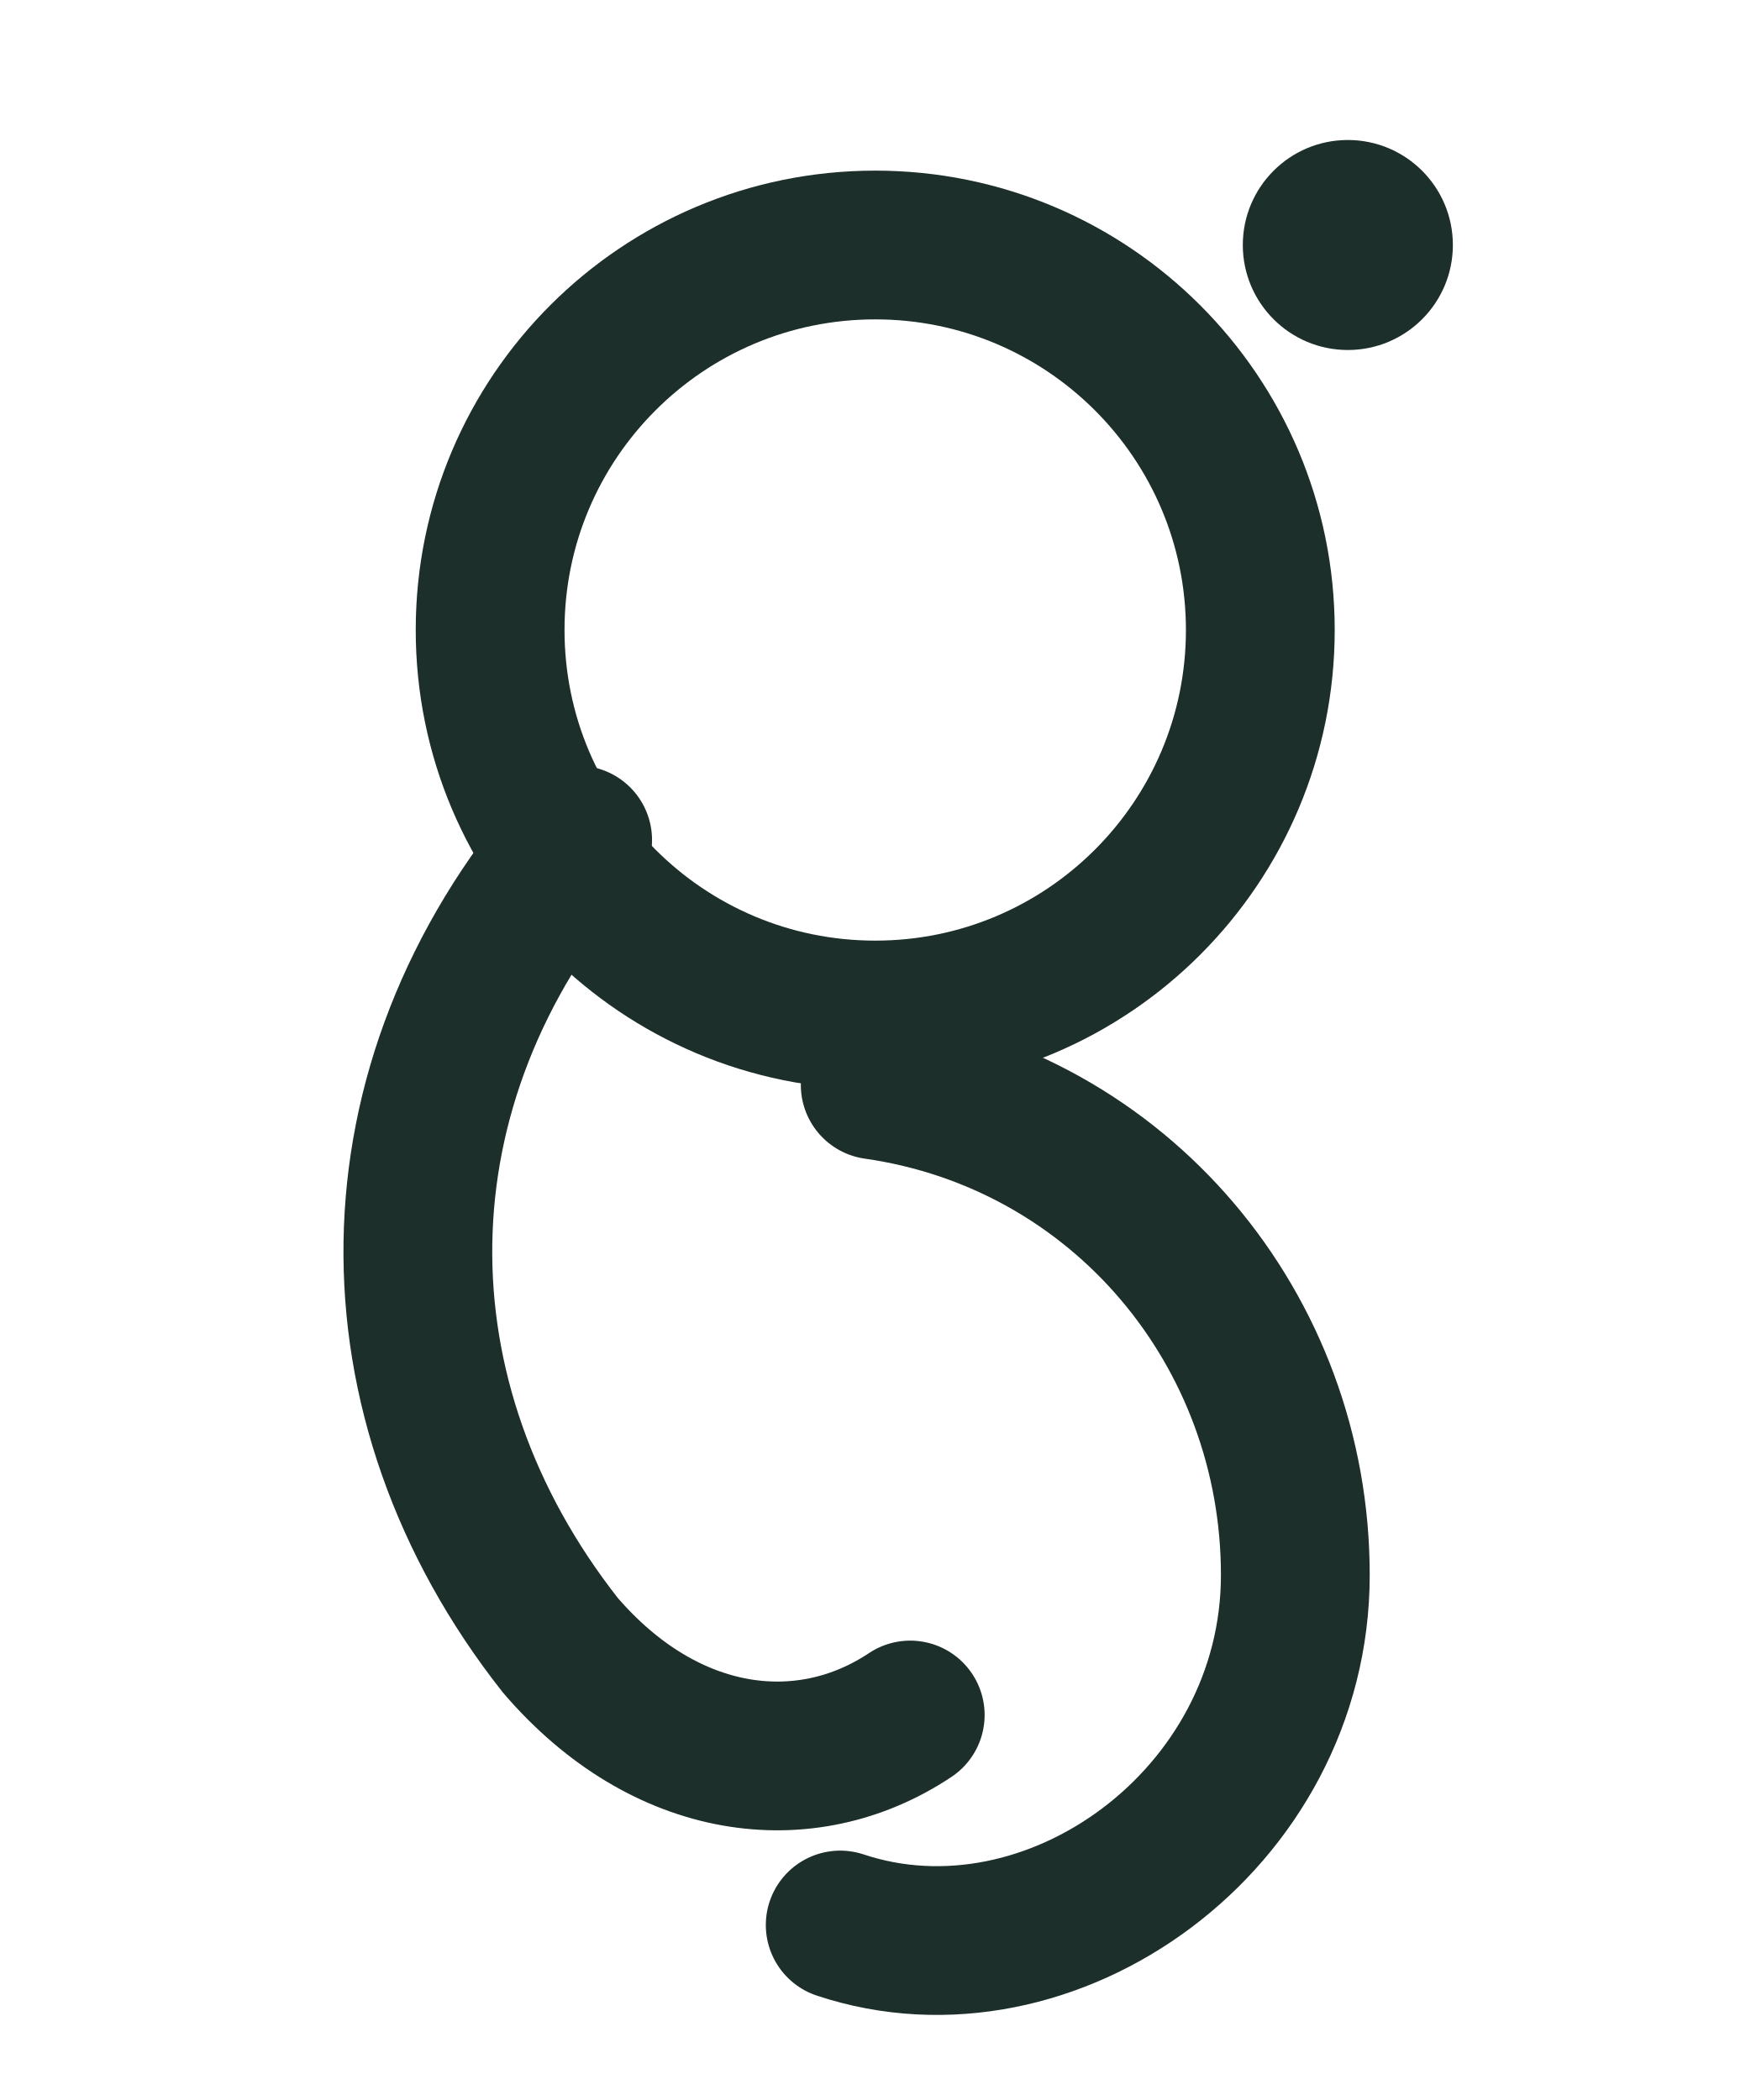
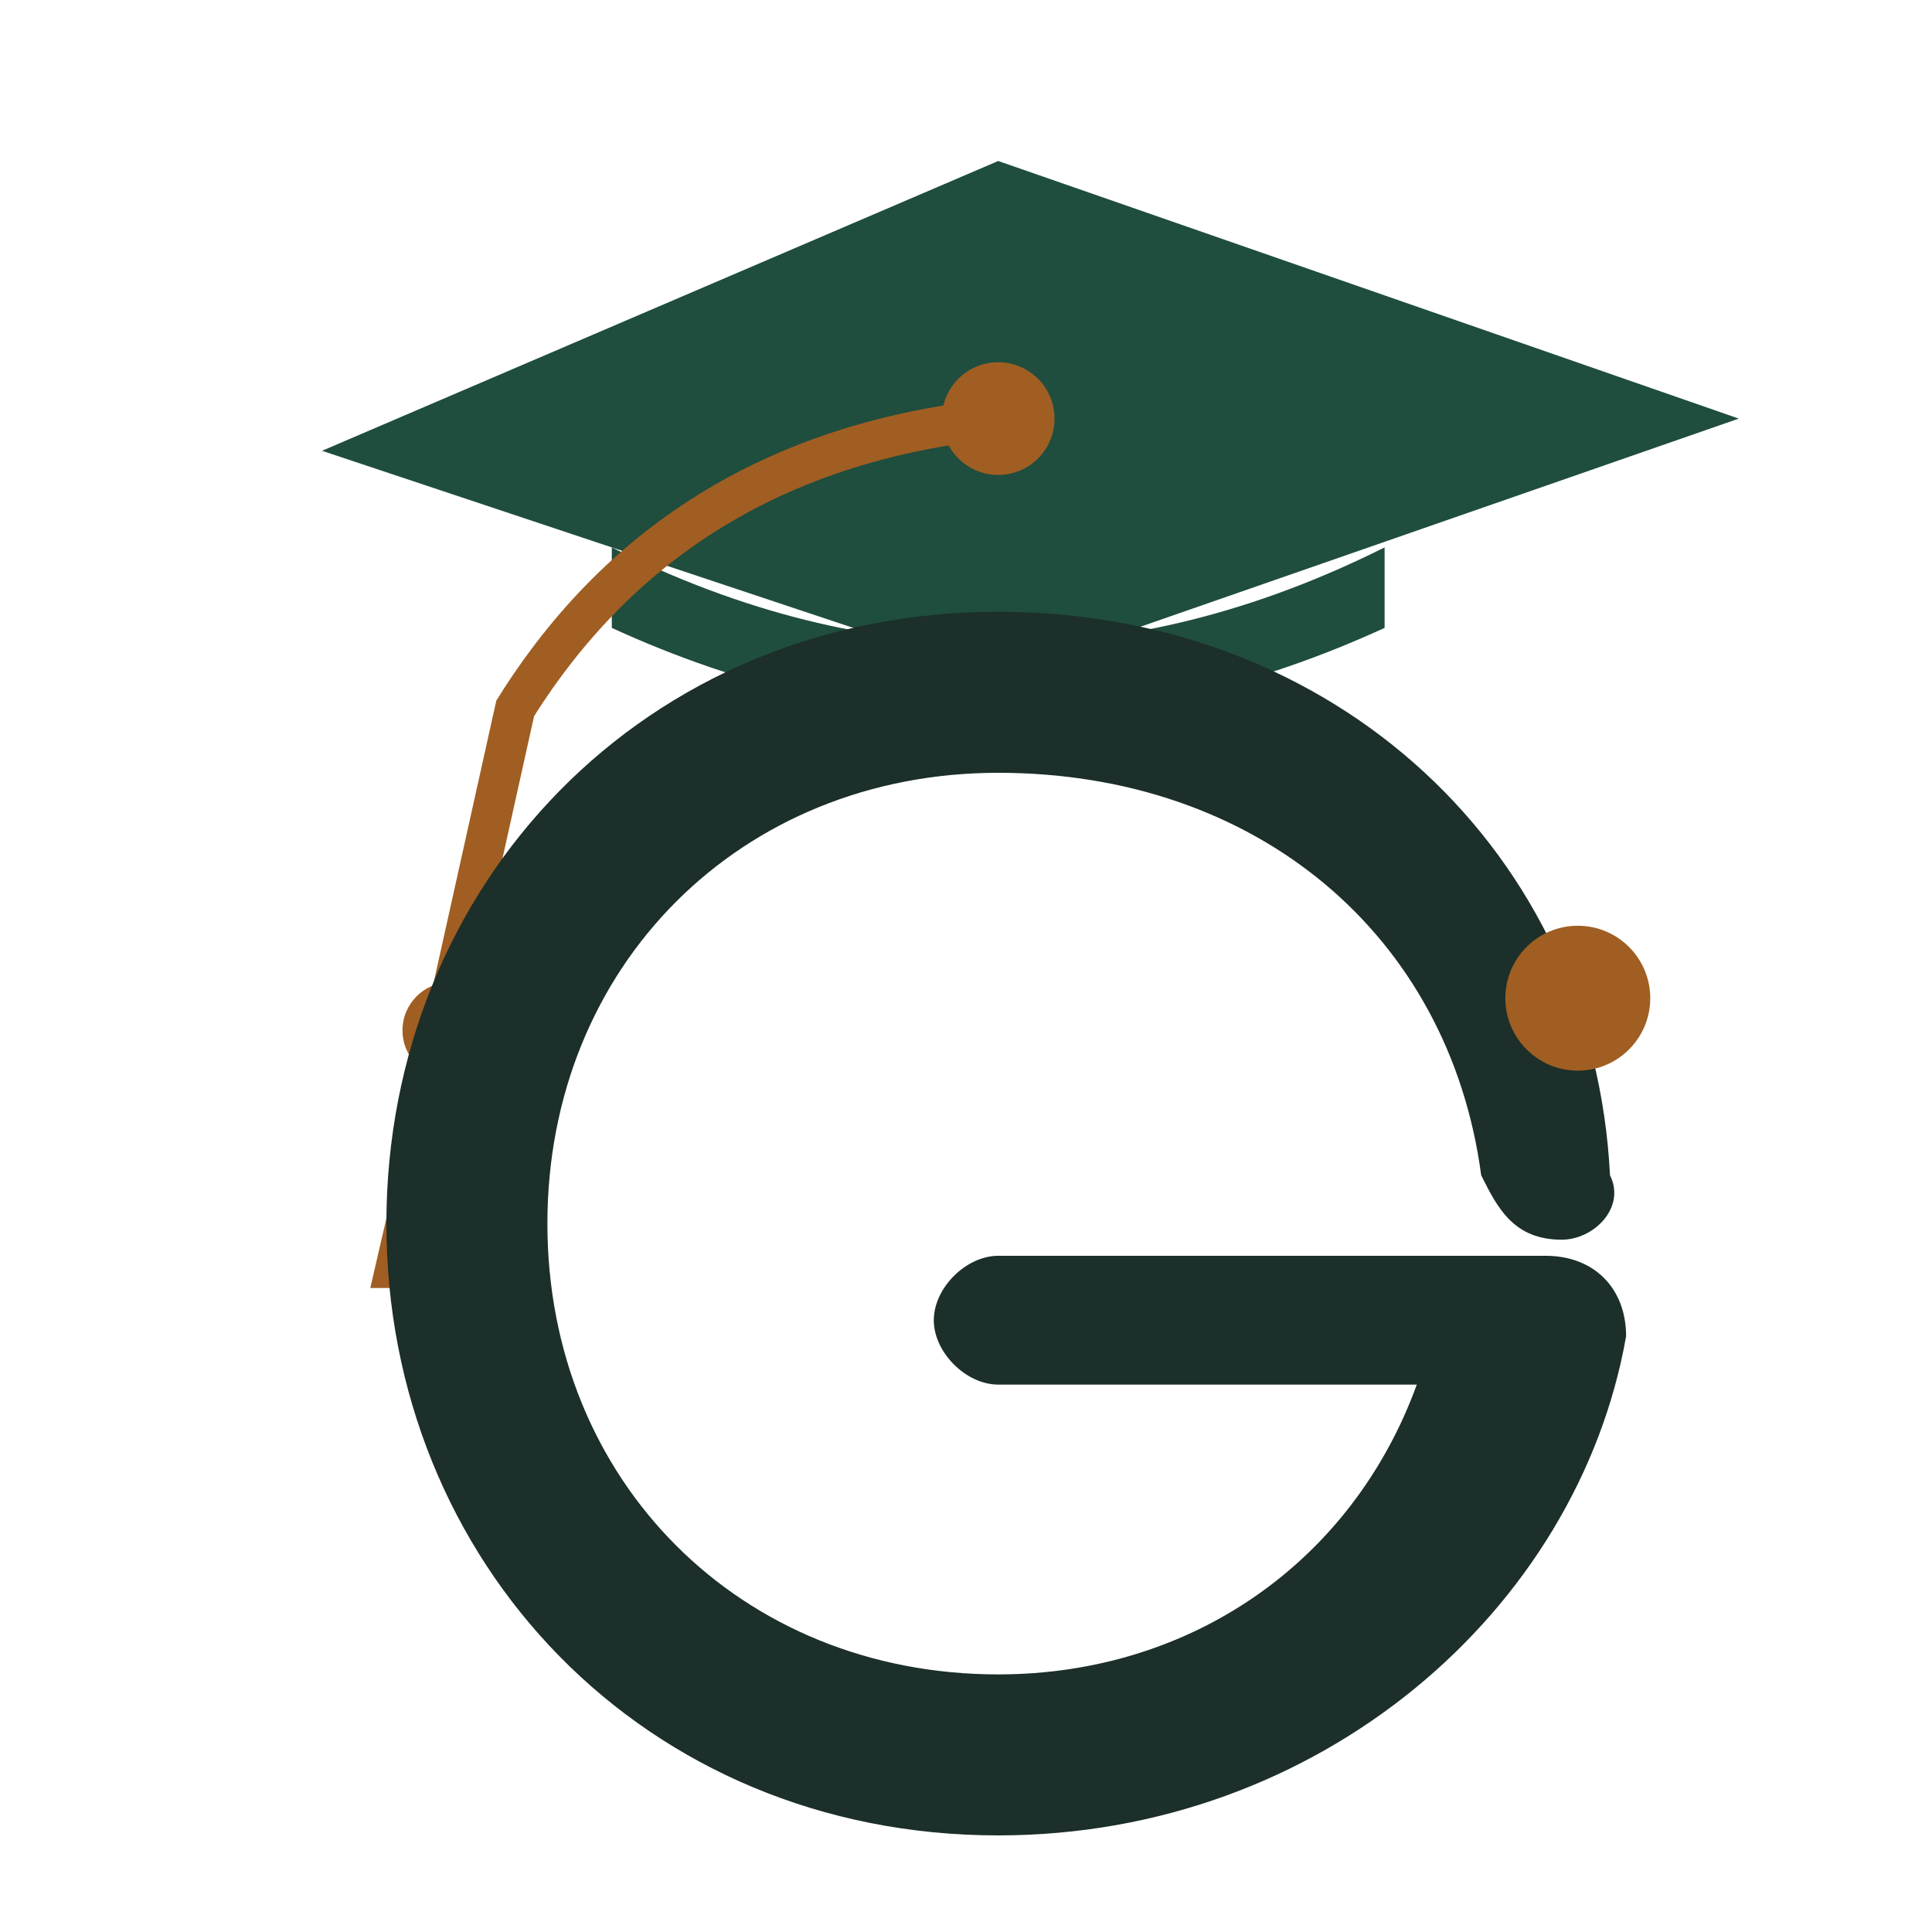
- <svg xmlns="http://www.w3.org/2000/svg" viewBox="0 0 100 120" width="100%" height="100%" fill="none">
-   <circle cx="50" cy="36" r="22" stroke="#1C2F2A" stroke-width="8.5" fill="none" />
-   <path d="M 33 48 C 21 62 21 80 32 94 C 38 101 46 102 52 98" stroke="#1C2F2A" stroke-width="8.5" stroke-linecap="round" fill="none" />
-   <path d="M 50 62 C 64 64 74 76 74 90 C 74 104 60 114 48 110" stroke="#1C2F2A" stroke-width="8.5" stroke-linecap="round" fill="none" />
-   <circle cx="77" cy="14" r="6" fill="#1C2F2A" />
+ <svg xmlns="http://www.w3.org/2000/svg" viewBox="0 0 120 120" width="100%" height="100%" fill="none">
+   <style>
+         .logo-cap { fill: #1F4D3E; }
+         .logo-accent { fill: #A05E22; }
+         .logo-ring { fill: #1C2F2A; }
+         .logo-cord { stroke: #A05E22; }
+         :root.dark .logo-cap { fill: #F8F9FA; }
+         :root.dark .logo-accent { fill: #F4E0C8; }
+         :root.dark .logo-ring { fill: #2DD4BF; }
+         :root.dark .logo-cord { stroke: #F4E0C8; }
+     </style>
+   <path class="logo-cap" d="M 62 10 L 108 26 L 62 42 L 20 28 Z" />
+   <path class="logo-cap" d="M 38 34 Q 62 46 86 34 L 86 39 Q 62 50 38 39 Z" />
+   <circle cx="62" cy="26" r="3.5" class="logo-accent" />
+   <path class="logo-cord" d="M 62 26 Q 42 28 32 44 L 28 62" stroke-width="2.5" stroke-linecap="round" fill="none" />
+   <circle cx="28" cy="64" r="3" class="logo-accent" />
+   <path class="logo-accent" d="M 26 67 L 23 80 L 33 80 L 30 67 Z" />
+   <path class="logo-ring" fill-rule="evenodd" d="         M 62 38          C 83 38 99 53 100 73         C 101 75 99 77 97 77         C 94 77 93 75 92 73         C 90 58 78 48 62 48         C 46 48 34 60 34 76         C 34 92 46 104 62 104         C 74 104 84 97 88 86         L 62 86         C 60 86 58 84 58 82         C 58 80 60 78 62 78         L 96 78         C 99 78 101 80 101 83         C 98 100 82 114 62 114         C 40 114 24 97 24 76         C 24 55 40 38 62 38         Z     " />
+   <circle cx="98" cy="62" r="4.5" class="logo-accent" />
</svg>
